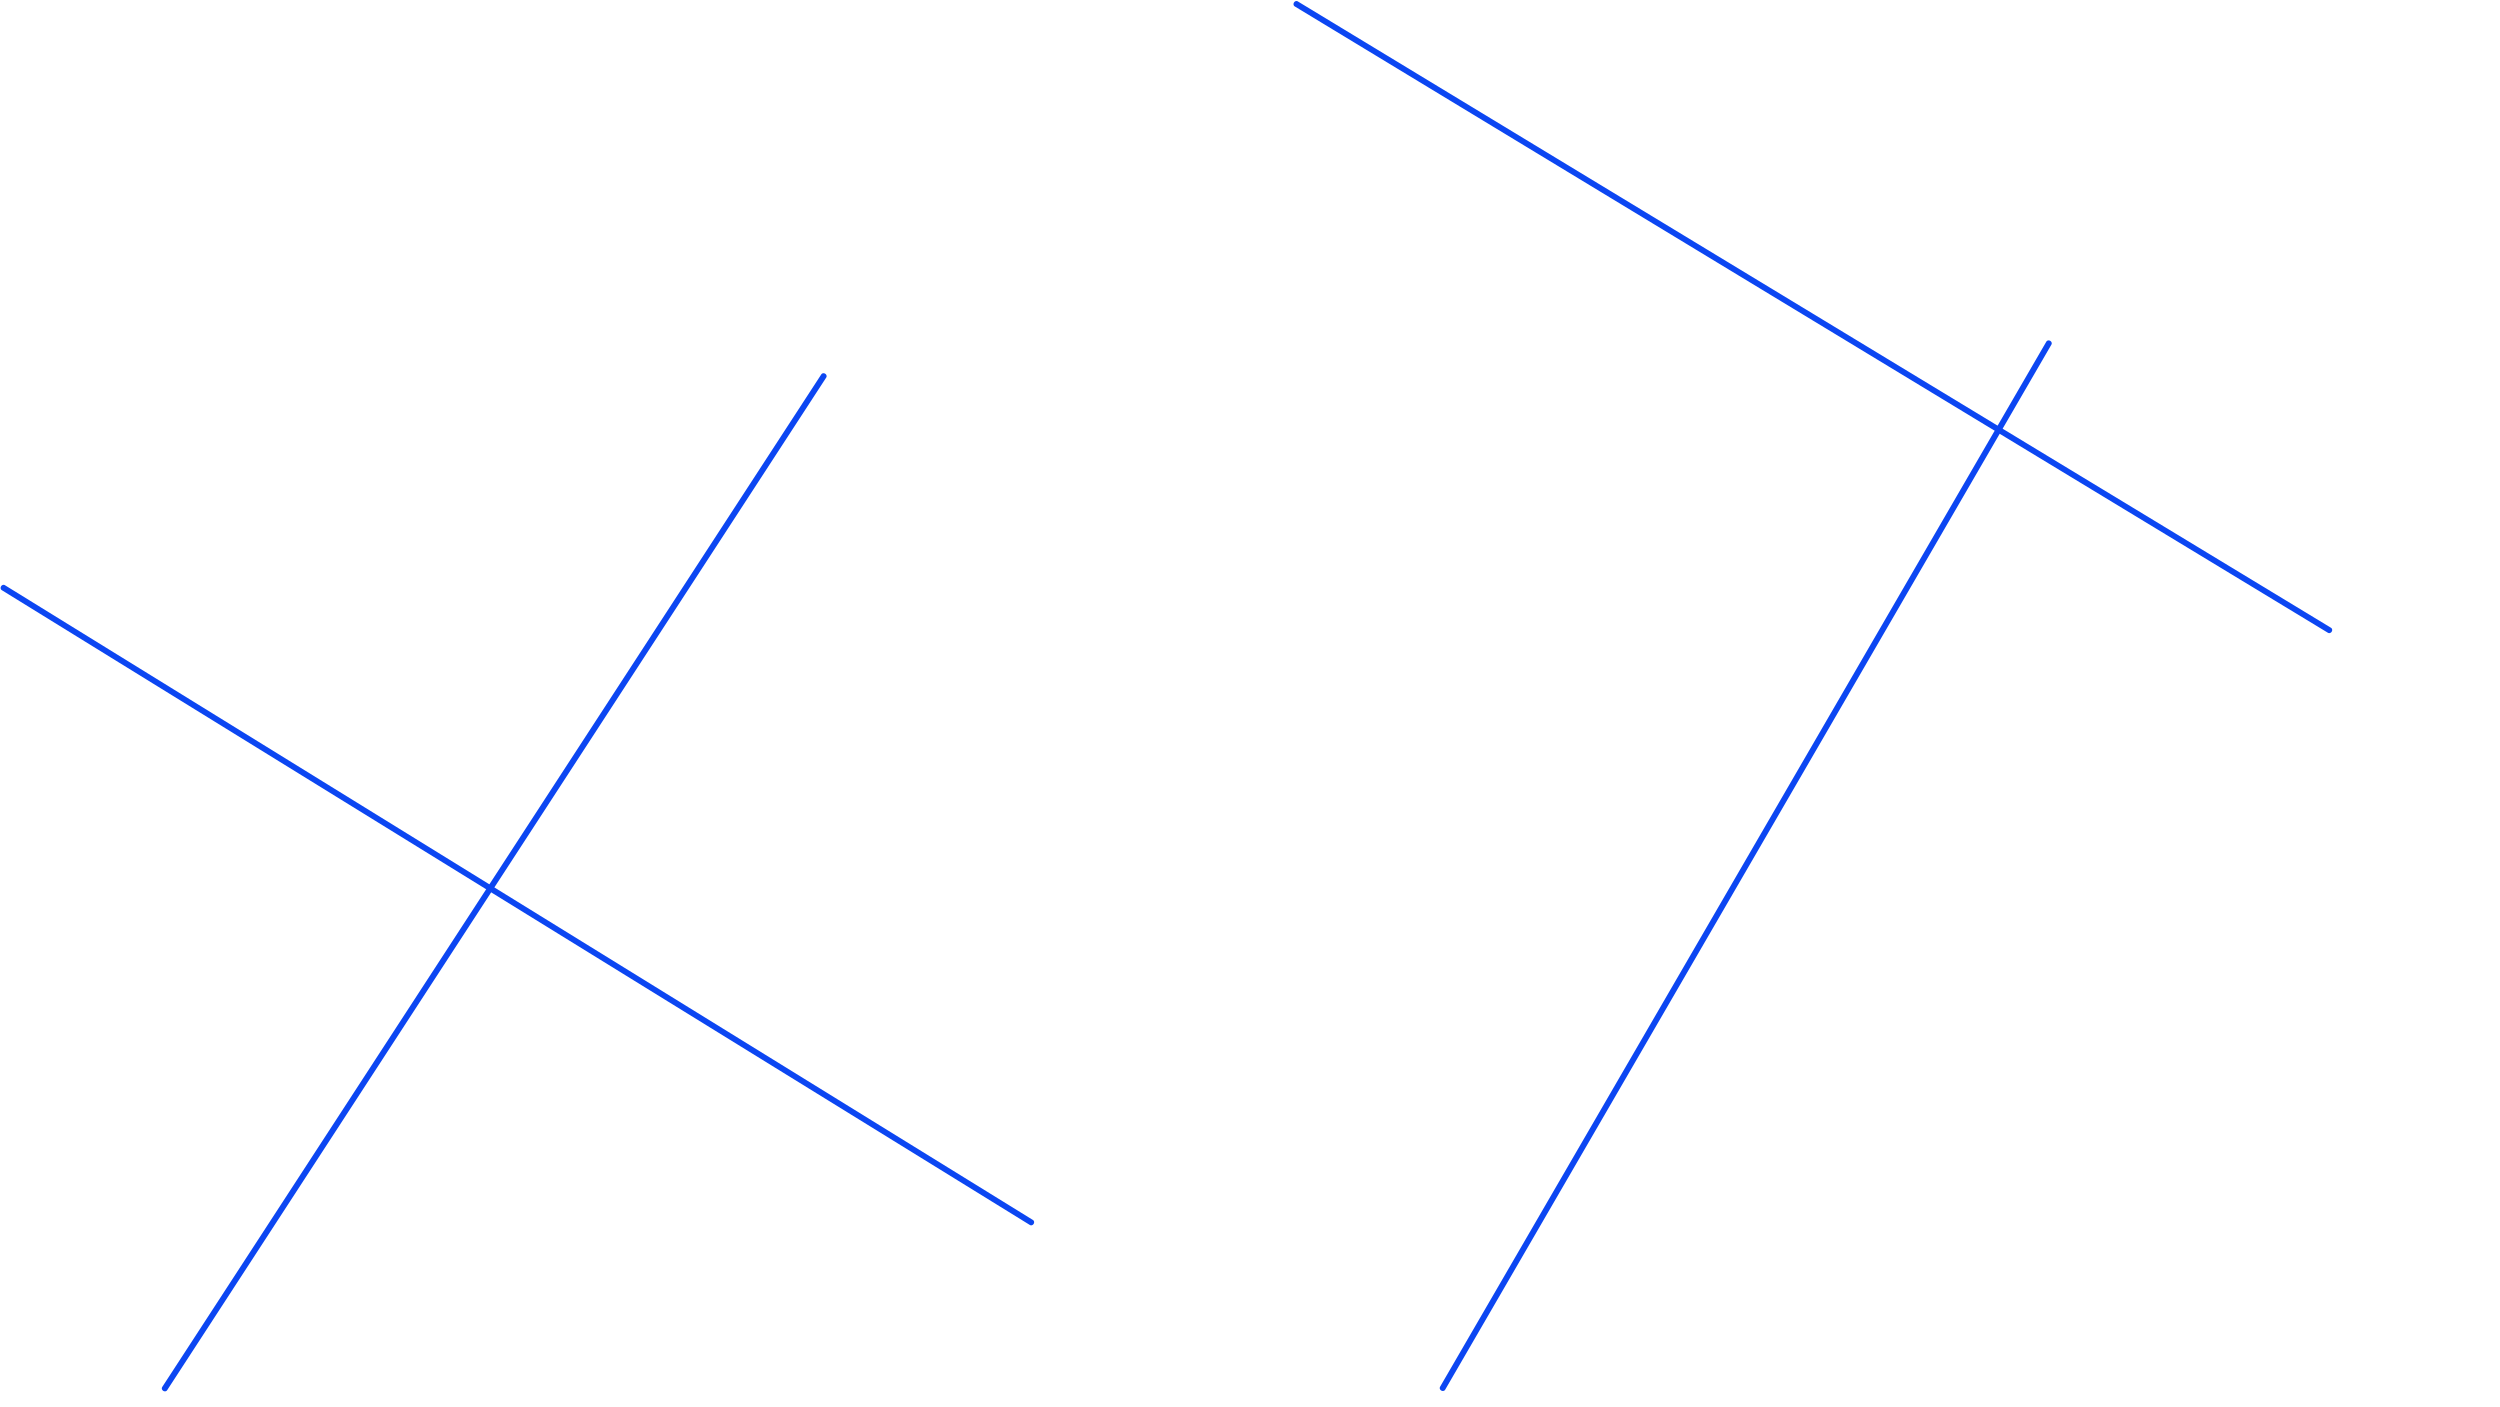
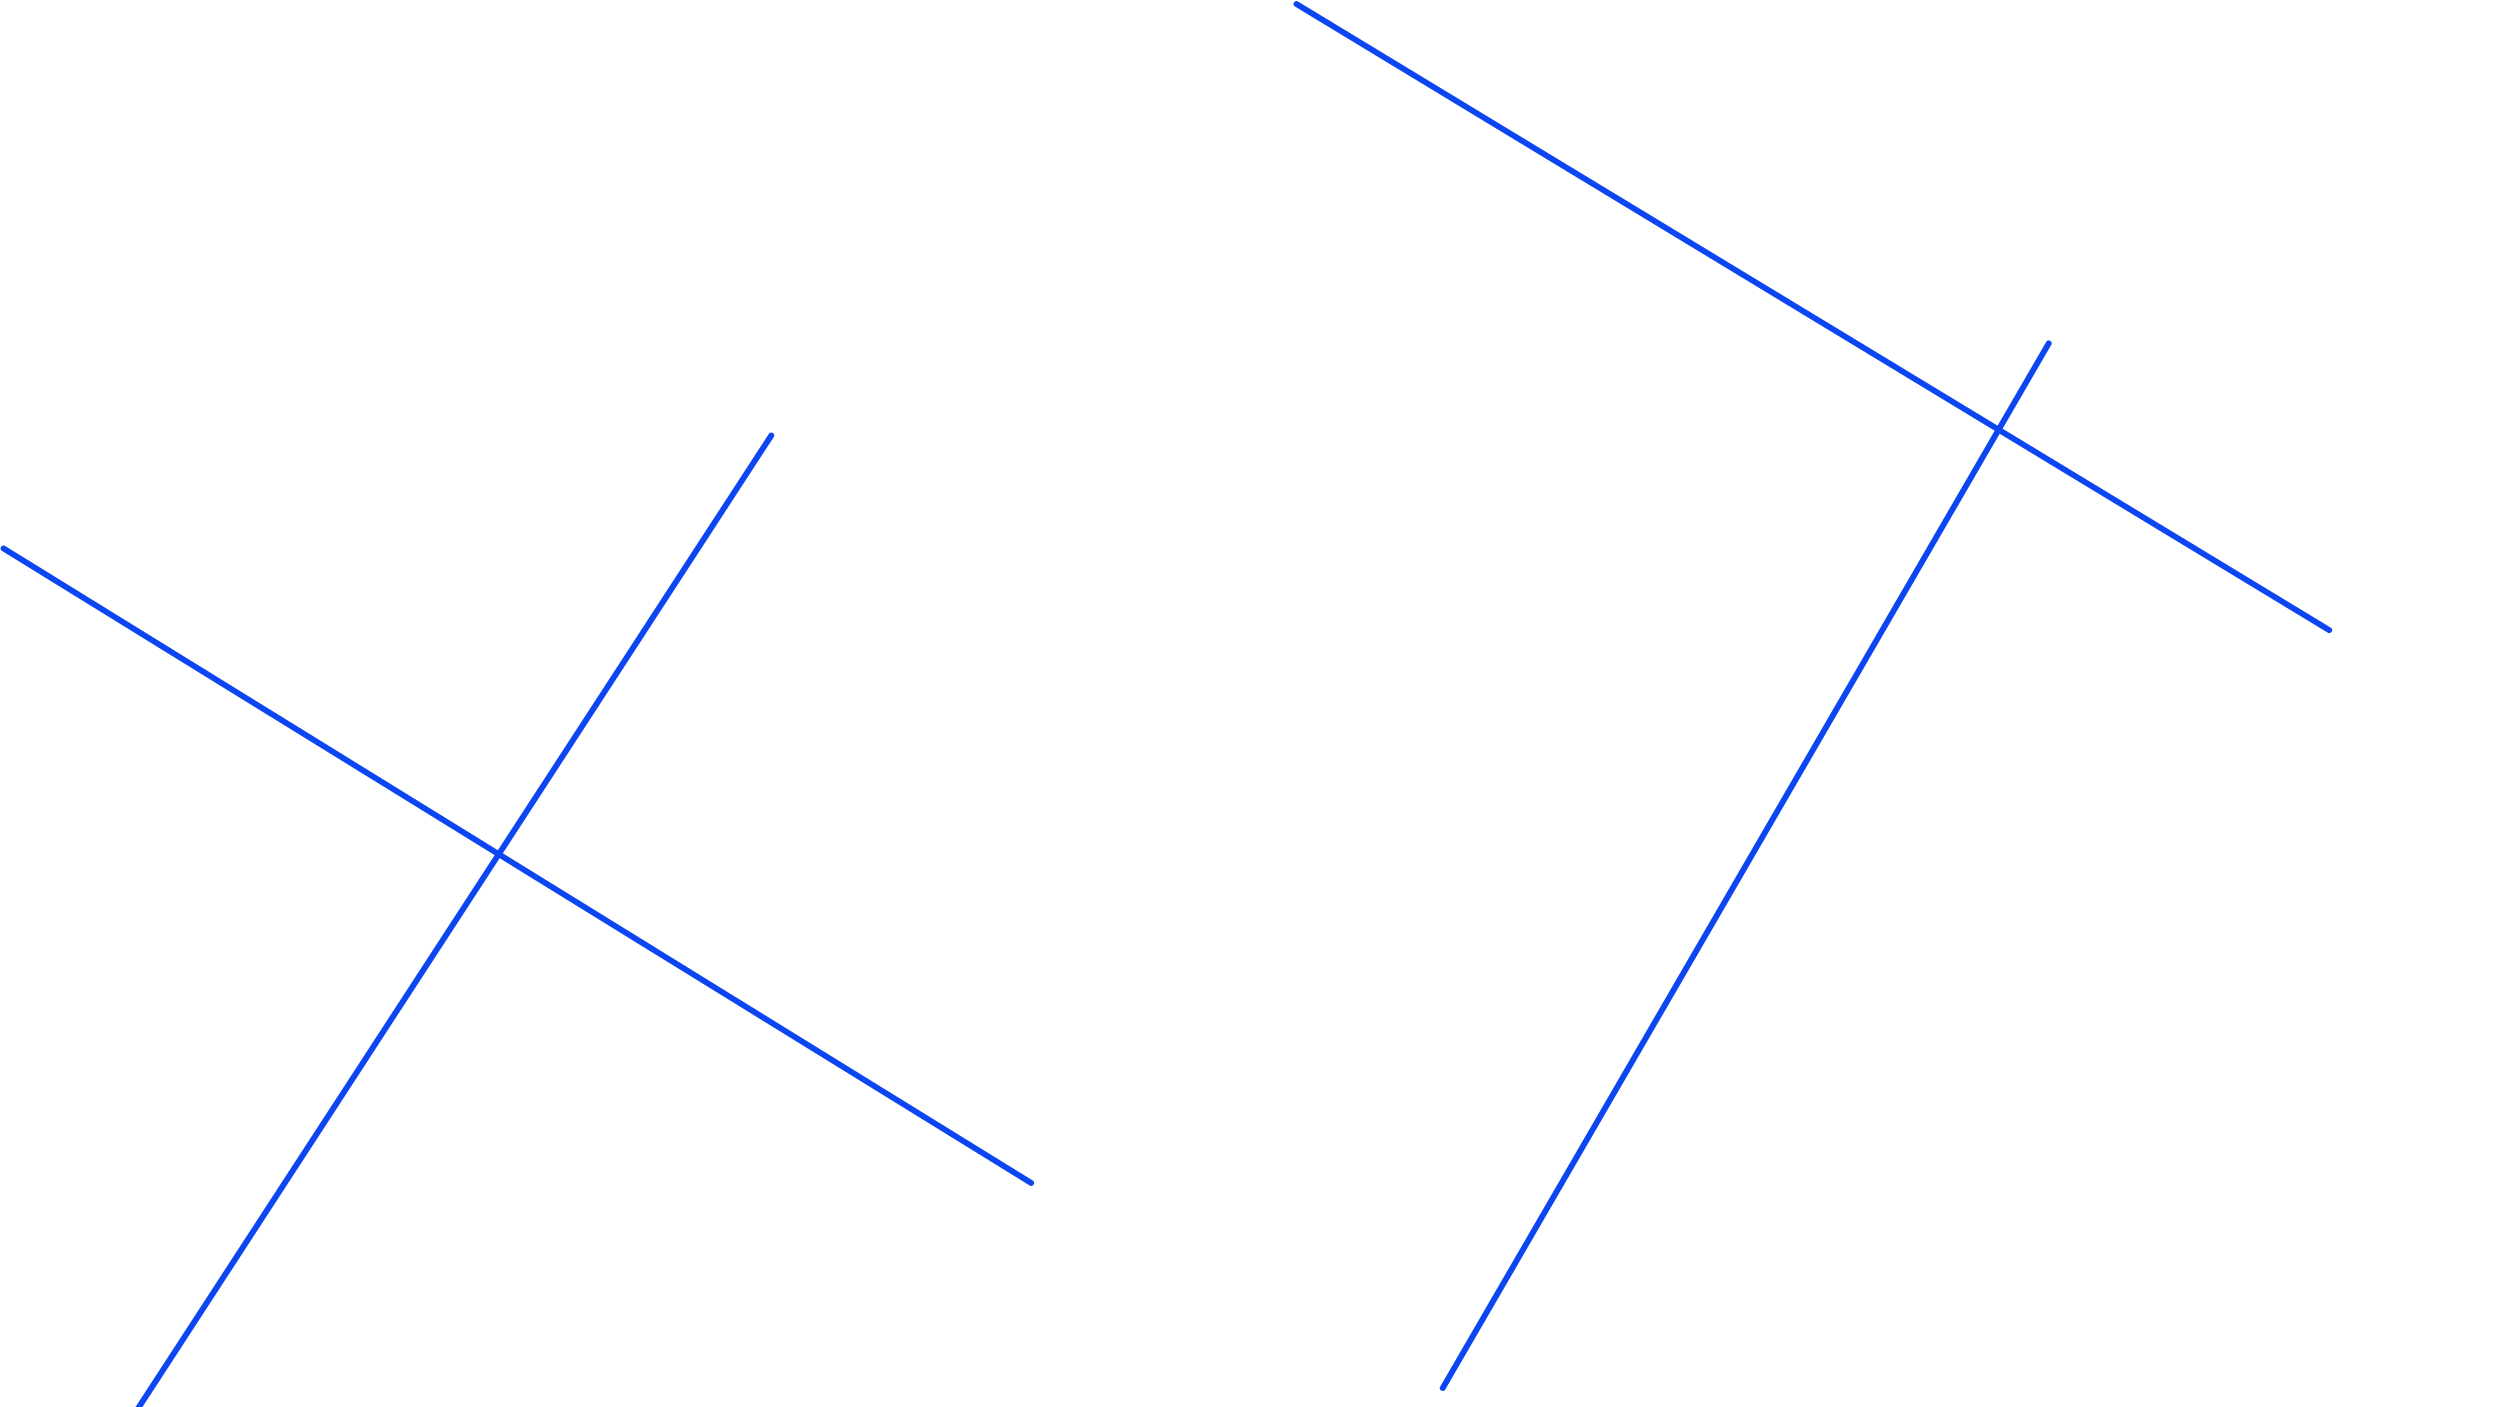
<svg xmlns="http://www.w3.org/2000/svg" width="1920" zoomAndPan="magnify" viewBox="0 0 1440 810" height="1080" preserveAspectRatio="xMidYMid meet" version="1.0">
  <path stroke-linecap="round" transform="matrix(2.5665, 1.555934, -1.752401, 2.89057, 745.3274, 1.446819)" fill="none" stroke-linejoin="miter" d="M 0.5 0.001 L 232.401 -0 " stroke="rgb(4.709%, 27.449%, 94.899%)" stroke-width="1" stroke-opacity="1" stroke-miterlimit="4" />
-   <path stroke-linecap="round" transform="matrix(-1.637192, 2.515443, -2.833066, -1.843919, 475.3189, 215.2699)" fill="none" stroke-linejoin="miter" d="M 0.5 0 L 232.402 0 " stroke="rgb(4.709%, 27.449%, 94.899%)" stroke-width="1" stroke-opacity="1" stroke-miterlimit="4" />
+   <path stroke-linecap="round" transform="matrix(-1.637192, 2.515443, -2.833066, -1.843919, 445.1698, 249.4389)" fill="none" stroke-linejoin="miter" d="M 0.5 0 L 232.401 0 " stroke="rgb(4.709%, 27.449%, 94.899%)" stroke-width="1" stroke-opacity="1" stroke-miterlimit="4" />
  <path stroke-linecap="round" transform="matrix(1.506012, -2.596108, 2.923917, 1.696176, 830.1706, 800.9573)" fill="none" stroke-linejoin="miter" d="M 0.499 -0 L 232.401 -0.001 " stroke="rgb(4.709%, 27.449%, 94.899%)" stroke-width="1" stroke-opacity="1" stroke-miterlimit="4" />
-   <path stroke-linecap="round" transform="matrix(-2.553703, -1.576849, 1.775957, -2.876157, 595.3839, 704.9474)" fill="none" stroke-linejoin="miter" d="M 0.5 -0.001 L 232.402 0 " stroke="rgb(4.709%, 27.449%, 94.899%)" stroke-width="1" stroke-opacity="1" stroke-miterlimit="4" />
+   <path stroke-linecap="round" transform="matrix(-2.553703, -1.576849, 1.775957, -2.876157, 595.3839, 682.2819)" fill="none" stroke-linejoin="miter" d="M 0.501 0 L 232.402 -0 " stroke="rgb(4.709%, 27.449%, 94.899%)" stroke-width="1" stroke-opacity="1" stroke-miterlimit="4" />
</svg>
